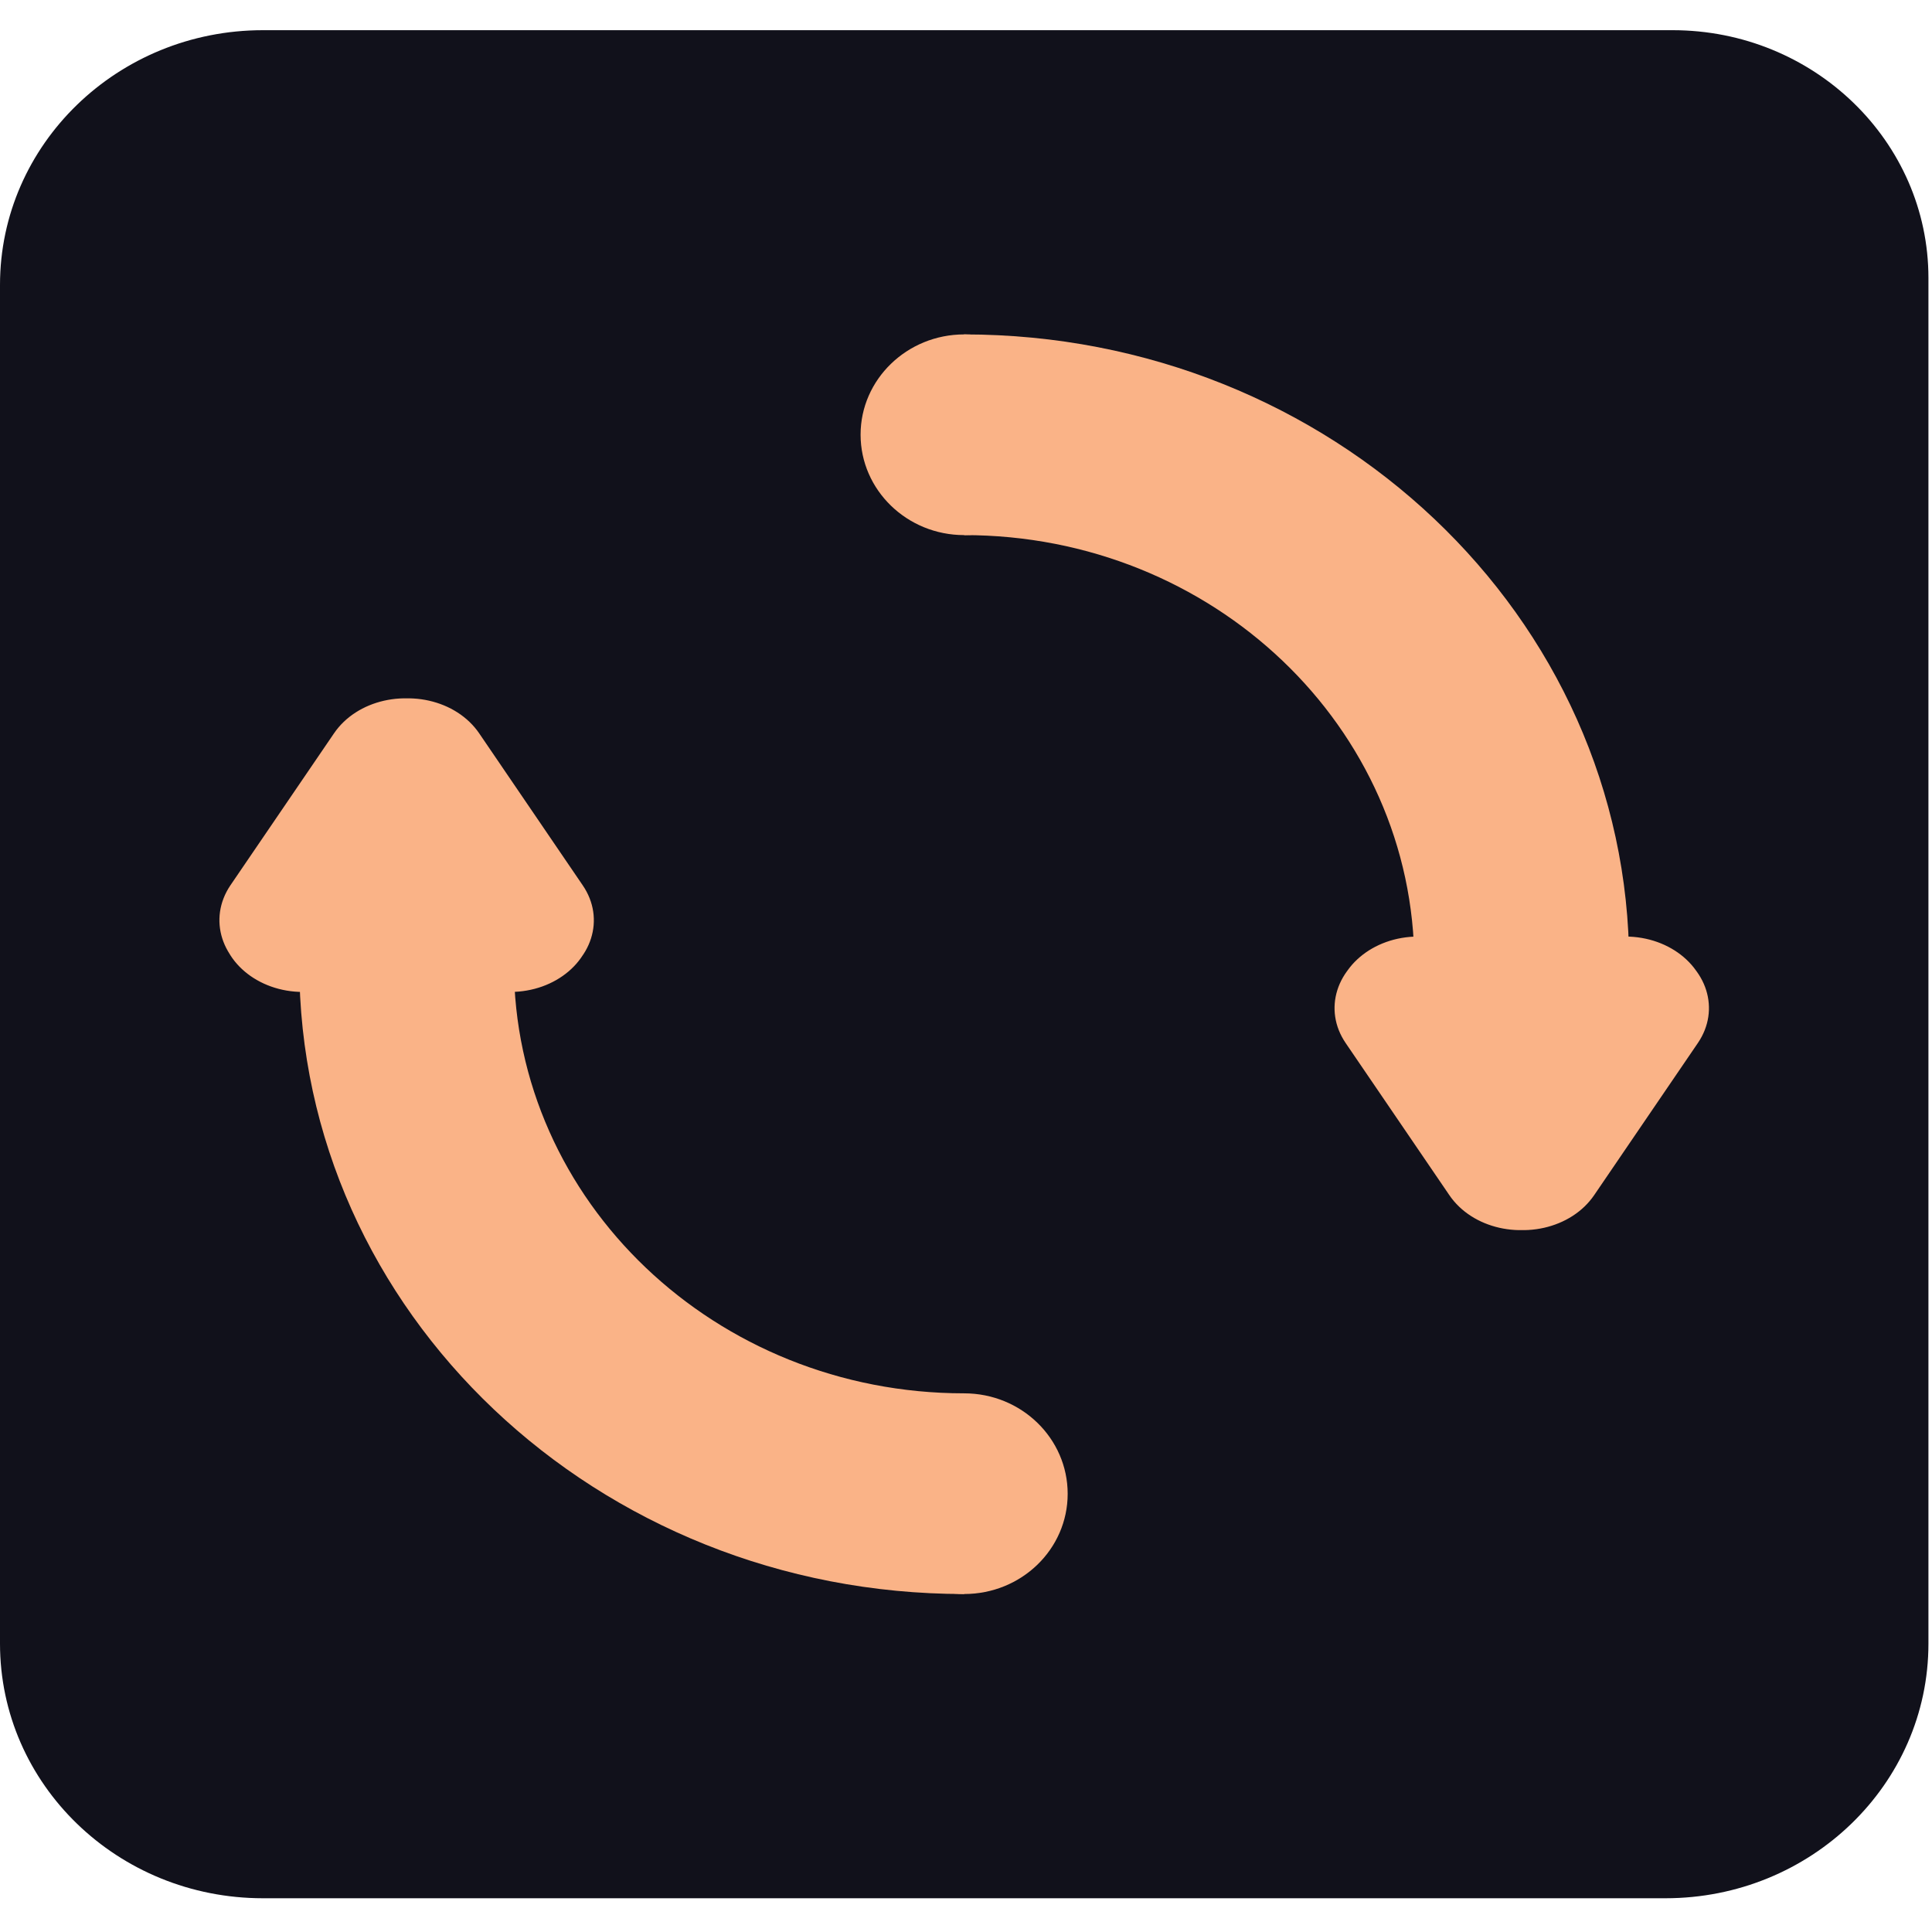
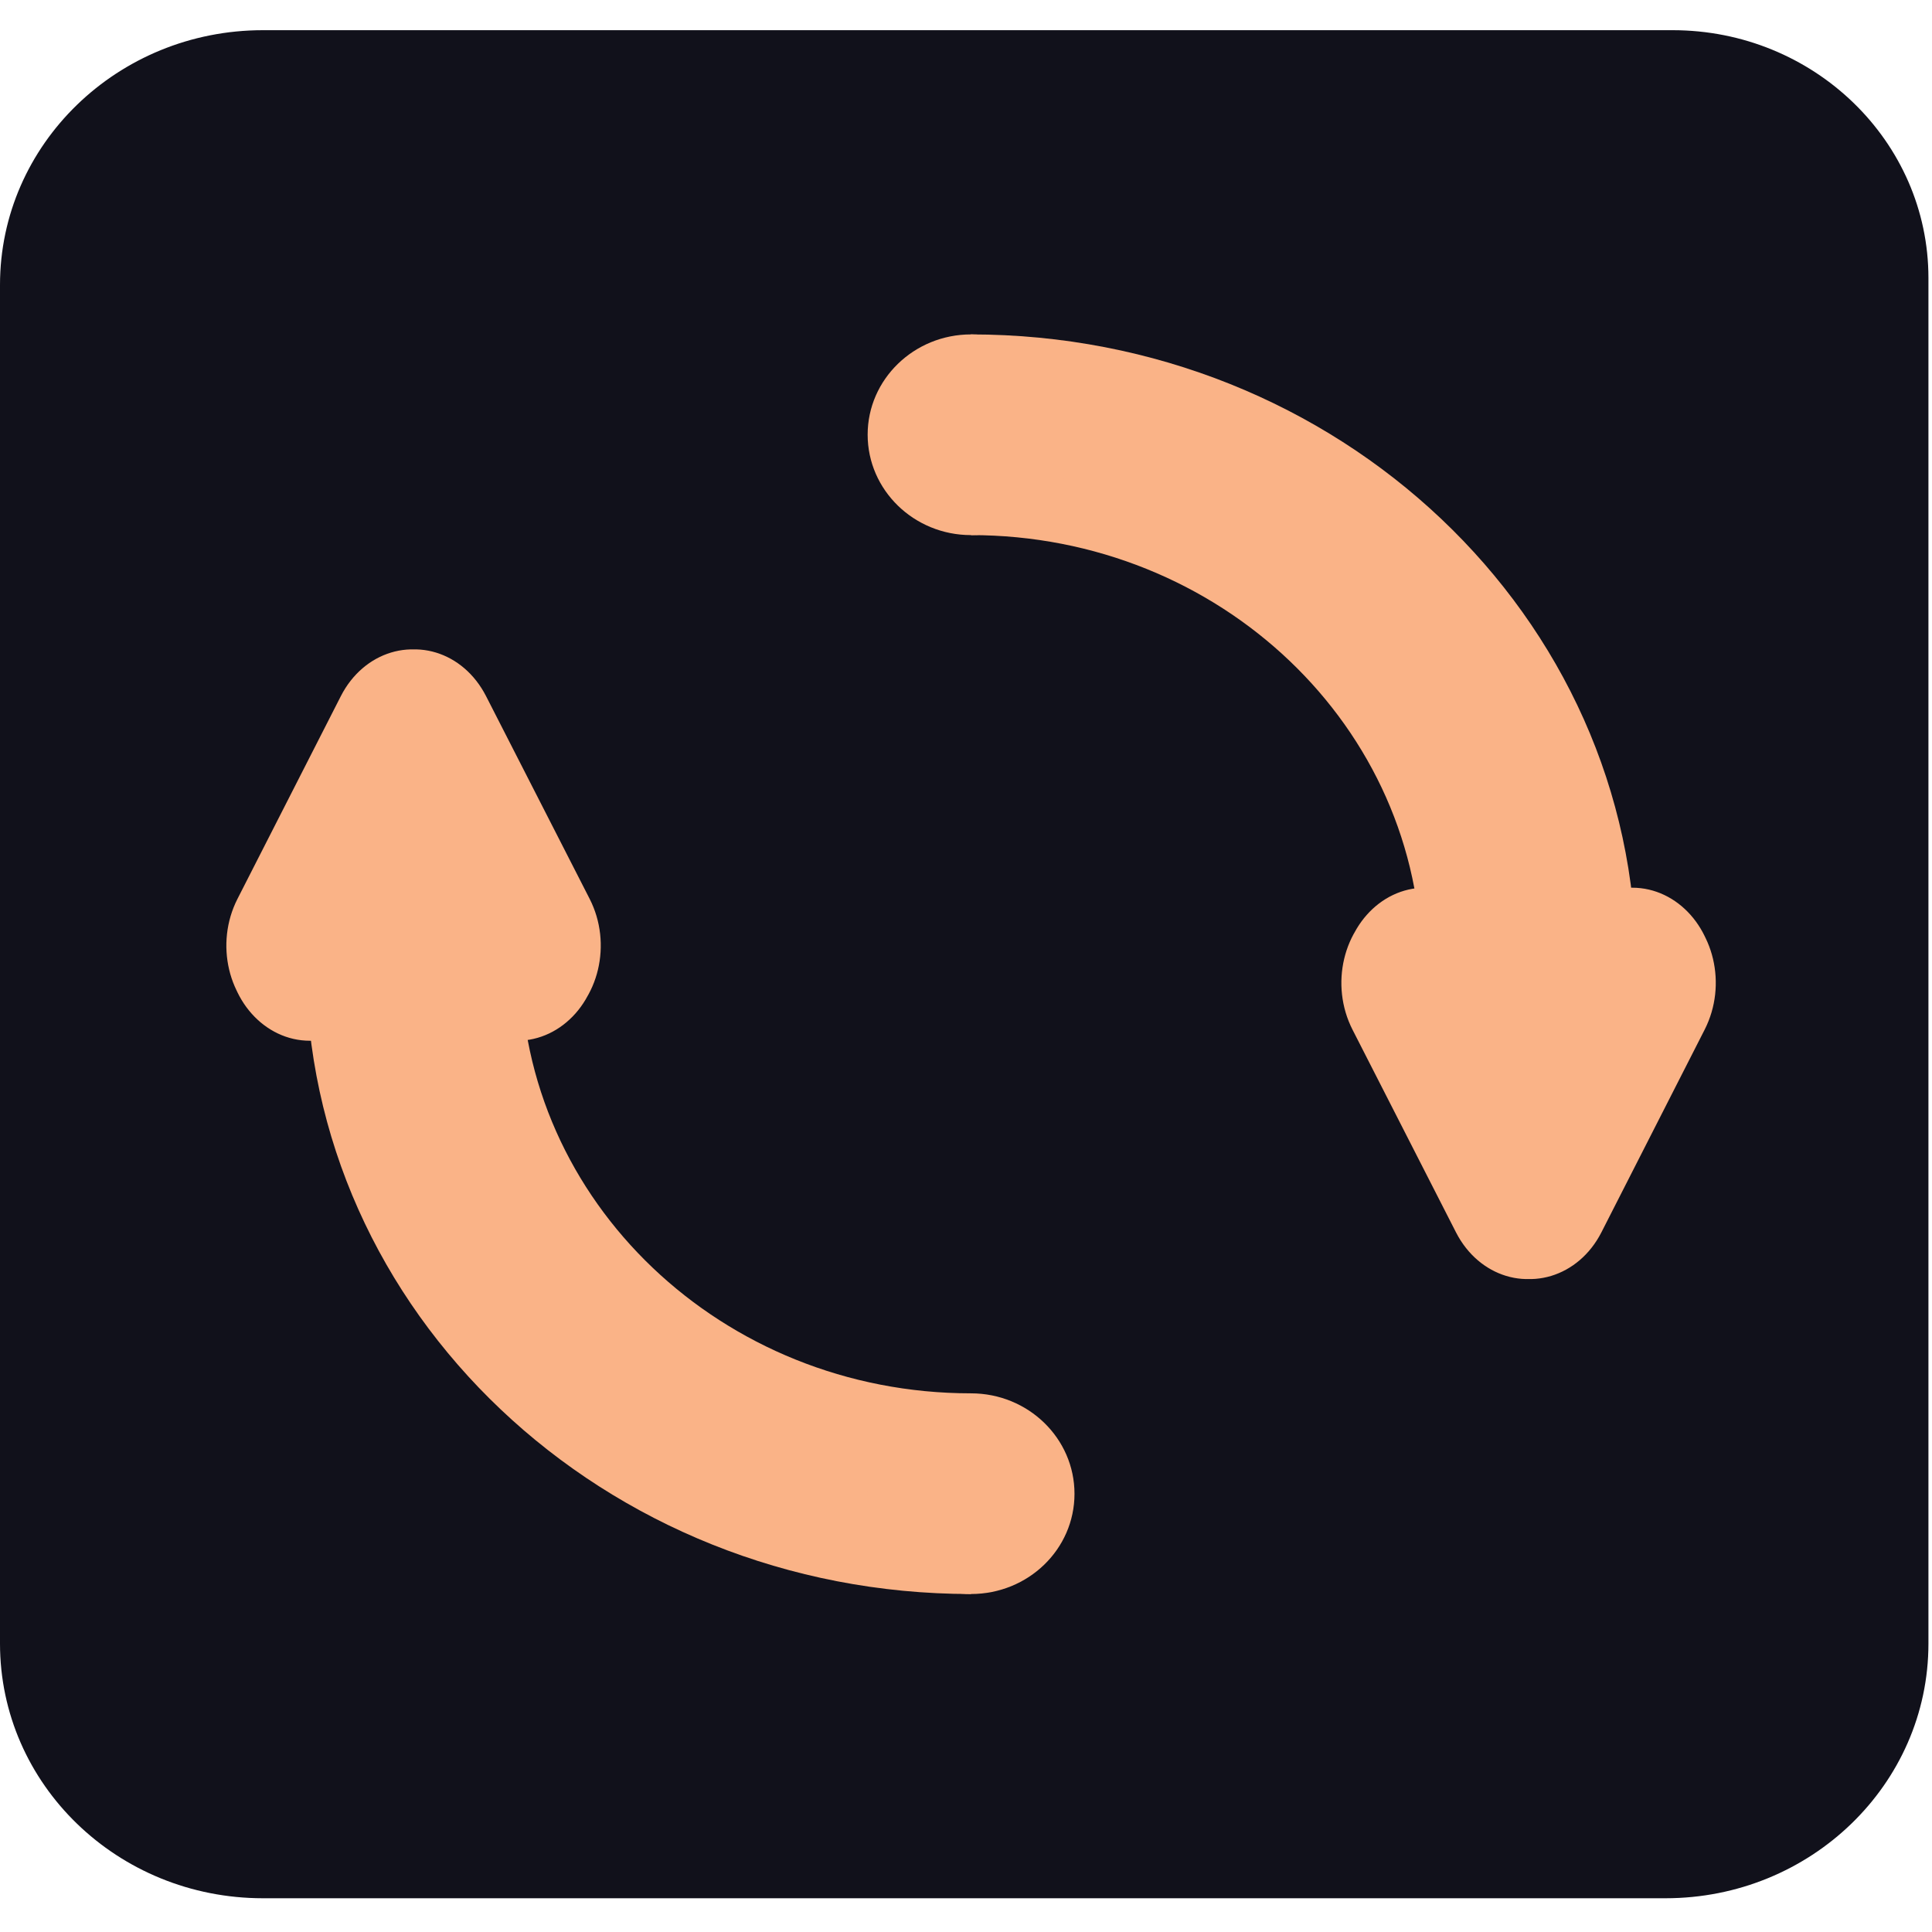
<svg xmlns="http://www.w3.org/2000/svg" width="32px" height="32px" viewBox="0 0 32 31" version="1.1">
  <g id="surface1">
    <path style=" stroke:none;fill-rule:nonzero;fill:rgb(6.667%,6.667%,10.588%);fill-opacity:1;" d="M 4.355 0 L 27.703 0 C 30.043 0 31.941 1.84 31.941 4.105 L 31.941 26.723 C 31.941 29.055 29.988 30.941 27.586 30.941 L 4.355 30.941 C 1.949 30.941 0 29.055 0 26.723 L 0 4.219 C 0 1.891 1.949 0 4.355 0 Z M 4.355 0 " />
-     <path style=" stroke:none;fill-rule:nonzero;fill:rgb(98.039%,70.196%,52.941%);fill-opacity:1;" d="M 15.969 22.578 C 11.852 22.578 8.512 19.398 8.512 15.473 L 4.957 15.473 C 4.957 21.23 9.887 25.902 15.969 25.902 Z M 15.969 22.578 " />
-     <path style=" stroke:none;fill-rule:nonzero;fill:rgb(98.039%,70.196%,52.941%);fill-opacity:1;" d="M 17.684 24.242 C 17.684 23.324 16.918 22.578 15.969 22.578 C 15.023 22.578 14.254 23.324 14.254 24.242 C 14.254 25.16 15.023 25.902 15.969 25.902 C 16.918 25.902 17.684 25.16 17.684 24.242 Z M 17.684 24.242 " />
-     <path style=" stroke:none;fill-rule:nonzero;fill:rgb(98.039%,70.196%,52.941%);fill-opacity:1;" d="M 9.816 14.77 C 9.816 15.41 9.207 15.93 8.449 15.93 L 5.02 15.93 C 4.262 15.93 3.652 15.41 3.652 14.77 C 3.652 14.129 4.262 13.609 5.02 13.609 L 8.449 13.609 C 9.207 13.609 9.816 14.129 9.816 14.77 Z M 6.07 11.223 C 6.727 10.902 7.559 11.09 7.938 11.648 L 9.652 14.164 C 10.031 14.719 9.805 15.426 9.152 15.746 C 8.496 16.066 7.66 15.879 7.281 15.324 L 5.57 12.805 C 5.191 12.25 5.414 11.543 6.07 11.223 Z M 4.32 15.746 C 3.664 15.426 3.441 14.719 3.816 14.164 L 5.531 11.648 C 5.91 11.09 6.742 10.902 7.398 11.223 C 8.055 11.543 8.277 12.25 7.898 12.805 L 6.188 15.324 C 5.809 15.879 4.973 16.066 4.32 15.746 Z M 4.32 15.746 " />
-     <path style=" stroke:none;fill-rule:nonzero;fill:rgb(98.039%,70.196%,52.941%);fill-opacity:1;" d="M 15.969 8.363 C 20.09 8.363 23.426 11.543 23.426 15.473 L 26.984 15.473 C 26.984 9.711 22.051 5.039 15.969 5.039 Z M 15.969 8.363 " />
-     <path style=" stroke:none;fill-rule:nonzero;fill:rgb(98.039%,70.196%,52.941%);fill-opacity:1;" d="M 14.254 6.699 C 14.254 7.617 15.023 8.363 15.969 8.363 C 16.918 8.363 17.684 7.617 17.684 6.699 C 17.684 5.785 16.918 5.039 15.969 5.039 C 15.023 5.039 14.254 5.785 14.254 6.699 Z M 14.254 6.699 " />
-     <path style=" stroke:none;fill-rule:nonzero;fill:rgb(98.039%,70.196%,52.941%);fill-opacity:1;" d="M 22.125 16.172 C 22.125 15.531 22.734 15.012 23.492 15.012 L 26.918 15.012 C 27.676 15.012 28.285 15.531 28.285 16.172 C 28.285 16.812 27.676 17.332 26.918 17.332 L 23.492 17.332 C 22.734 17.332 22.125 16.812 22.125 16.172 Z M 25.871 19.719 C 25.215 20.039 24.383 19.852 24.004 19.293 L 22.289 16.777 C 21.91 16.223 22.133 15.516 22.789 15.195 C 23.445 14.875 24.277 15.062 24.656 15.621 L 26.371 18.137 C 26.75 18.691 26.527 19.398 25.871 19.719 Z M 27.621 15.195 C 28.277 15.516 28.5 16.223 28.121 16.777 L 26.406 19.293 C 26.027 19.852 25.195 20.039 24.539 19.719 C 23.883 19.398 23.66 18.691 24.039 18.137 L 25.754 15.621 C 26.133 15.062 26.965 14.875 27.621 15.195 Z M 27.621 15.195 " />
+     <path style=" stroke:none;fill-rule:nonzero;fill:rgb(98.039%,70.196%,52.941%);fill-opacity:1;" d="M 16.082 22.578 C 11.965 22.578 8.625 19.398 8.625 15.473 L 5.07 15.473 C 5.07 21.23 10 25.902 16.082 25.902 Z M 16.082 22.578 " />
+     <path style=" stroke:none;fill-rule:nonzero;fill:rgb(98.039%,70.196%,52.941%);fill-opacity:1;" d="M 17.797 24.242 C 17.797 23.324 17.031 22.578 16.082 22.578 C 15.137 22.578 14.371 23.324 14.371 24.242 C 14.371 25.16 15.137 25.902 16.082 25.902 C 17.031 25.902 17.797 25.16 17.797 24.242 Z M 17.797 24.242 " />
+     <path style=" stroke:none;fill-rule:nonzero;fill:rgb(98.039%,70.196%,52.941%);fill-opacity:1;" d="M 9.93 15.195 C 9.93 16.051 9.32 16.738 8.562 16.738 L 5.133 16.738 C 4.379 16.738 3.766 16.051 3.766 15.195 C 3.766 14.34 4.379 13.648 5.133 13.648 L 8.562 13.648 C 9.32 13.648 9.93 14.34 9.93 15.195 Z M 6.184 10.465 C 6.84 10.035 7.672 10.289 8.051 11.031 L 9.766 14.387 C 10.145 15.129 9.922 16.07 9.266 16.496 C 8.609 16.926 7.777 16.672 7.398 15.934 L 5.684 12.574 C 5.305 11.832 5.527 10.891 6.184 10.465 Z M 4.434 16.496 C 3.777 16.07 3.555 15.129 3.934 14.387 L 5.645 11.031 C 6.023 10.289 6.859 10.035 7.516 10.465 C 8.168 10.891 8.395 11.832 8.016 12.574 L 6.301 15.934 C 5.922 16.672 5.09 16.926 4.434 16.496 Z M 4.434 16.496 " />
+     <path style=" stroke:none;fill-rule:nonzero;fill:rgb(98.039%,70.196%,52.941%);fill-opacity:1;" d="M 16.082 8.363 C 20.203 8.363 23.543 11.543 23.543 15.473 L 27.098 15.473 C 27.098 9.711 22.168 5.039 16.082 5.039 Z M 16.082 8.363 " />
+     <path style=" stroke:none;fill-rule:nonzero;fill:rgb(98.039%,70.196%,52.941%);fill-opacity:1;" d="M 14.371 6.699 C 14.371 7.617 15.137 8.363 16.082 8.363 C 17.031 8.363 17.797 7.617 17.797 6.699 C 17.797 5.785 17.031 5.039 16.082 5.039 C 15.137 5.039 14.371 5.785 14.371 6.699 Z M 14.371 6.699 " />
+     <path style=" stroke:none;fill-rule:nonzero;fill:rgb(98.039%,70.196%,52.941%);fill-opacity:1;" d="M 22.238 15.746 C 22.238 14.891 22.848 14.203 23.605 14.203 L 27.035 14.203 C 27.789 14.203 28.402 14.891 28.402 15.746 C 28.402 16.605 27.789 17.293 27.035 17.293 L 23.605 17.293 C 22.848 17.293 22.238 16.605 22.238 15.746 Z M 25.984 20.477 C 25.328 20.906 24.496 20.652 24.117 19.914 L 22.402 16.555 C 22.023 15.812 22.246 14.871 22.902 14.445 C 23.559 14.016 24.391 14.27 24.77 15.012 L 26.484 18.367 C 26.863 19.109 26.641 20.051 25.984 20.477 Z M 27.734 14.445 C 28.391 14.871 28.613 15.812 28.234 16.555 L 26.523 19.914 C 26.145 20.652 25.309 20.906 24.652 20.477 C 24 20.051 23.773 19.109 24.152 18.367 L 25.867 15.012 C 26.246 14.27 27.078 14.016 27.734 14.445 Z M 27.734 14.445 " />
  </g>
</svg>
